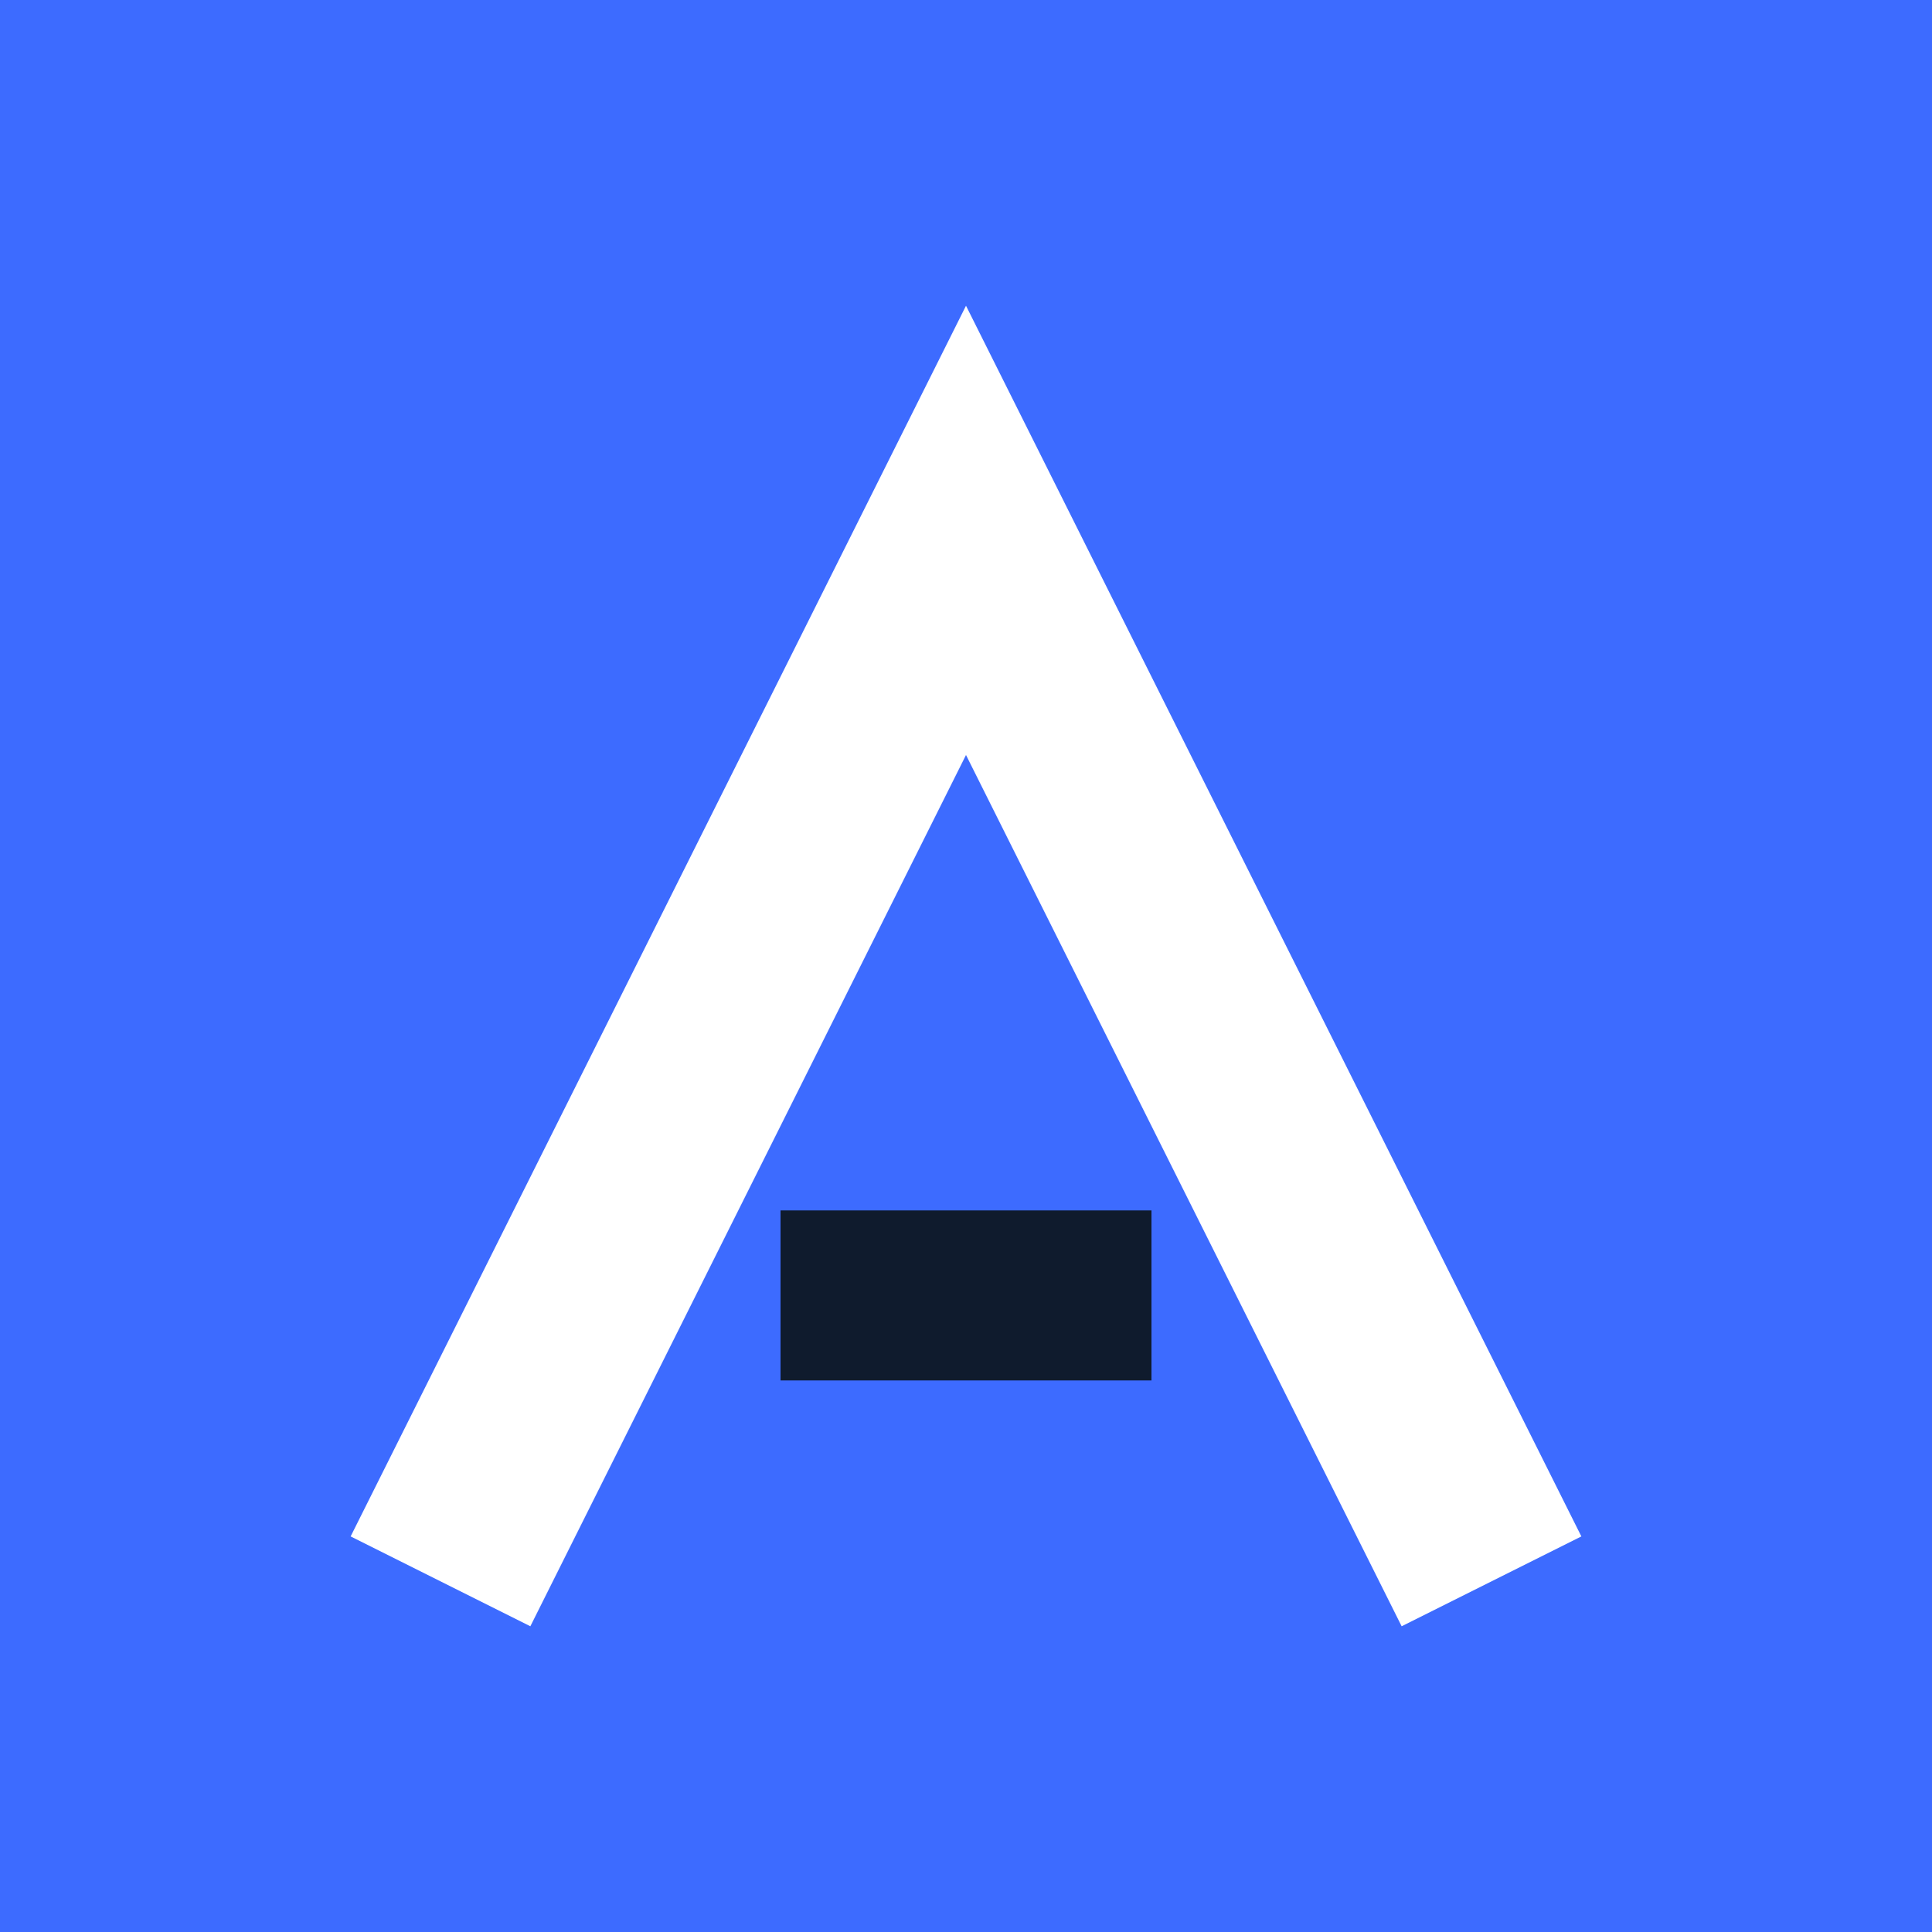
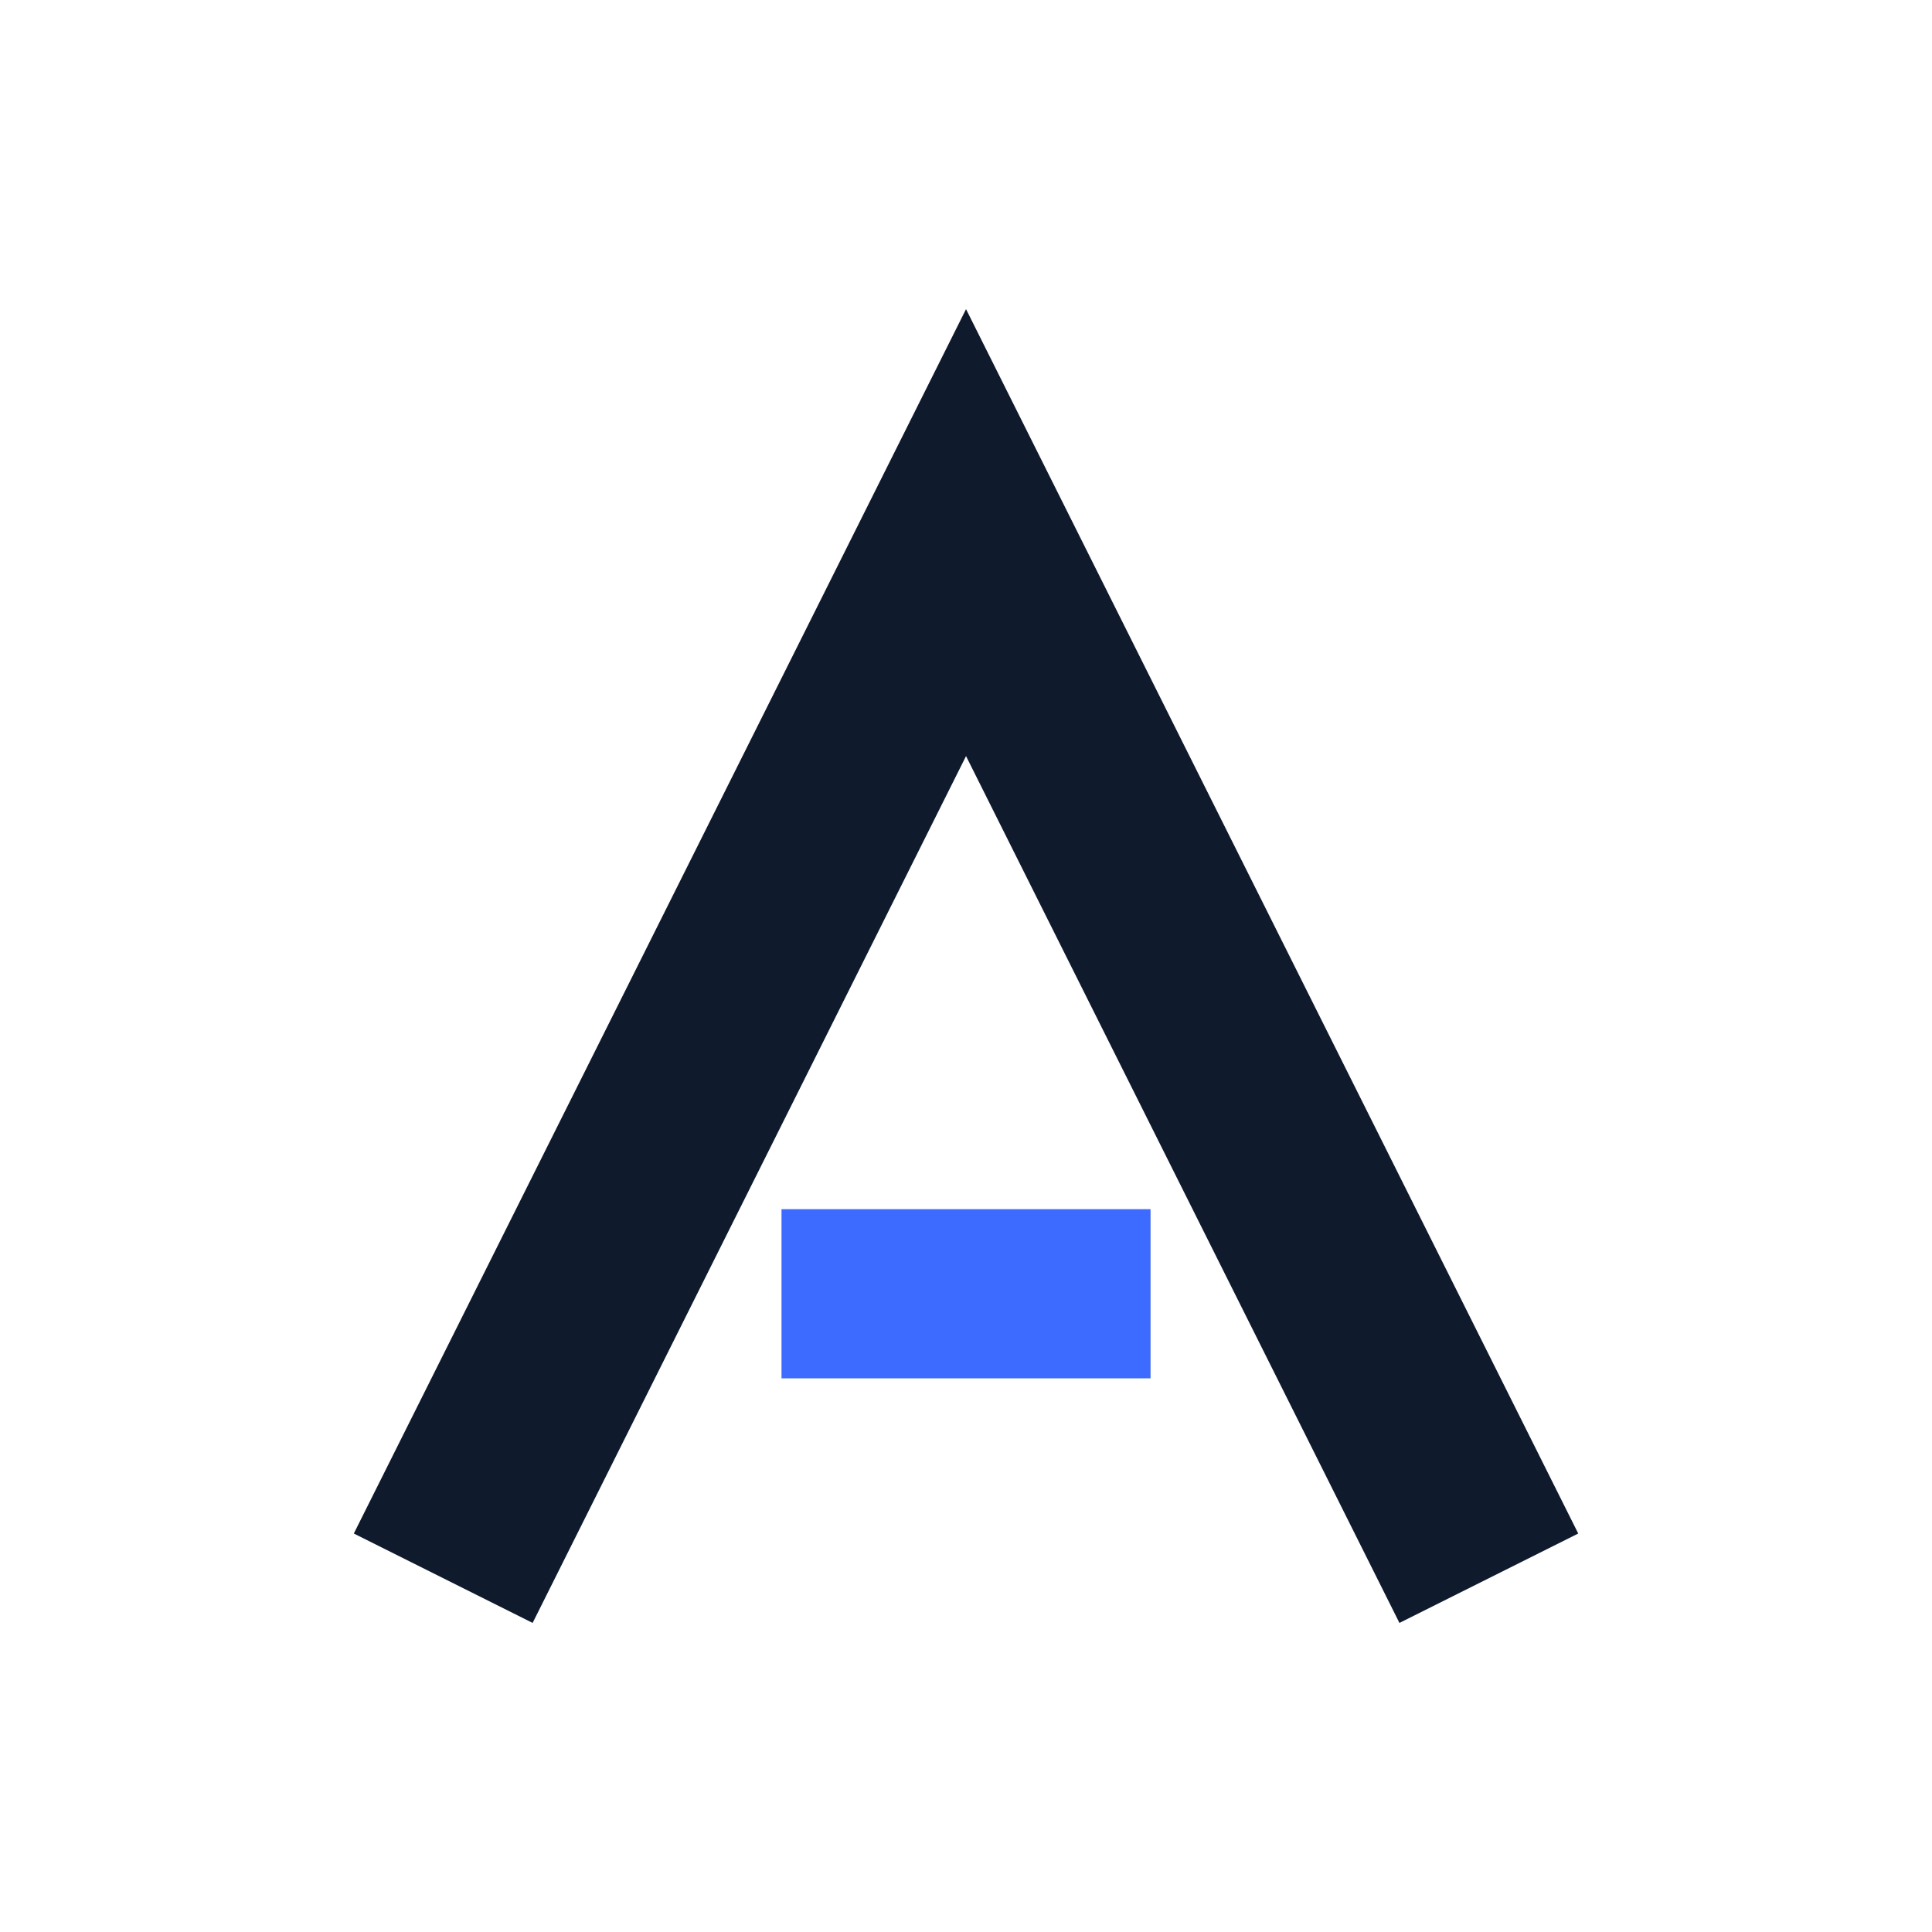
<svg xmlns="http://www.w3.org/2000/svg" viewBox="0 0 100 100" width="100" height="100">
-   <rect width="100" height="100" fill="#3D6BFF" />
-   <polygon points="18.149 79.525 50.000 15.824 81.851 79.525 72.549 84.176 50.000 39.078 27.451 84.176" fill="#FFFFFF" />
-   <rect x="40.400" y="62.651" width="19.200" height="8.800" fill="#0F1B2D" />
+   <rect width="100" height="100" fill="#FFFFFF" />
+   <g transform="translate(10.2065 14.8333) scale(0.7959)">
+     <path d="M10.186 81.093 L50 1.466 L89.814 81.093 L78.186 86.907 L50 30.534 L21.814 86.907 Z" fill="#0F1B2D" />
+     <rect x="38" y="60" width="24" height="11" fill="#3D6BFF" />
+   </g>
</svg>
